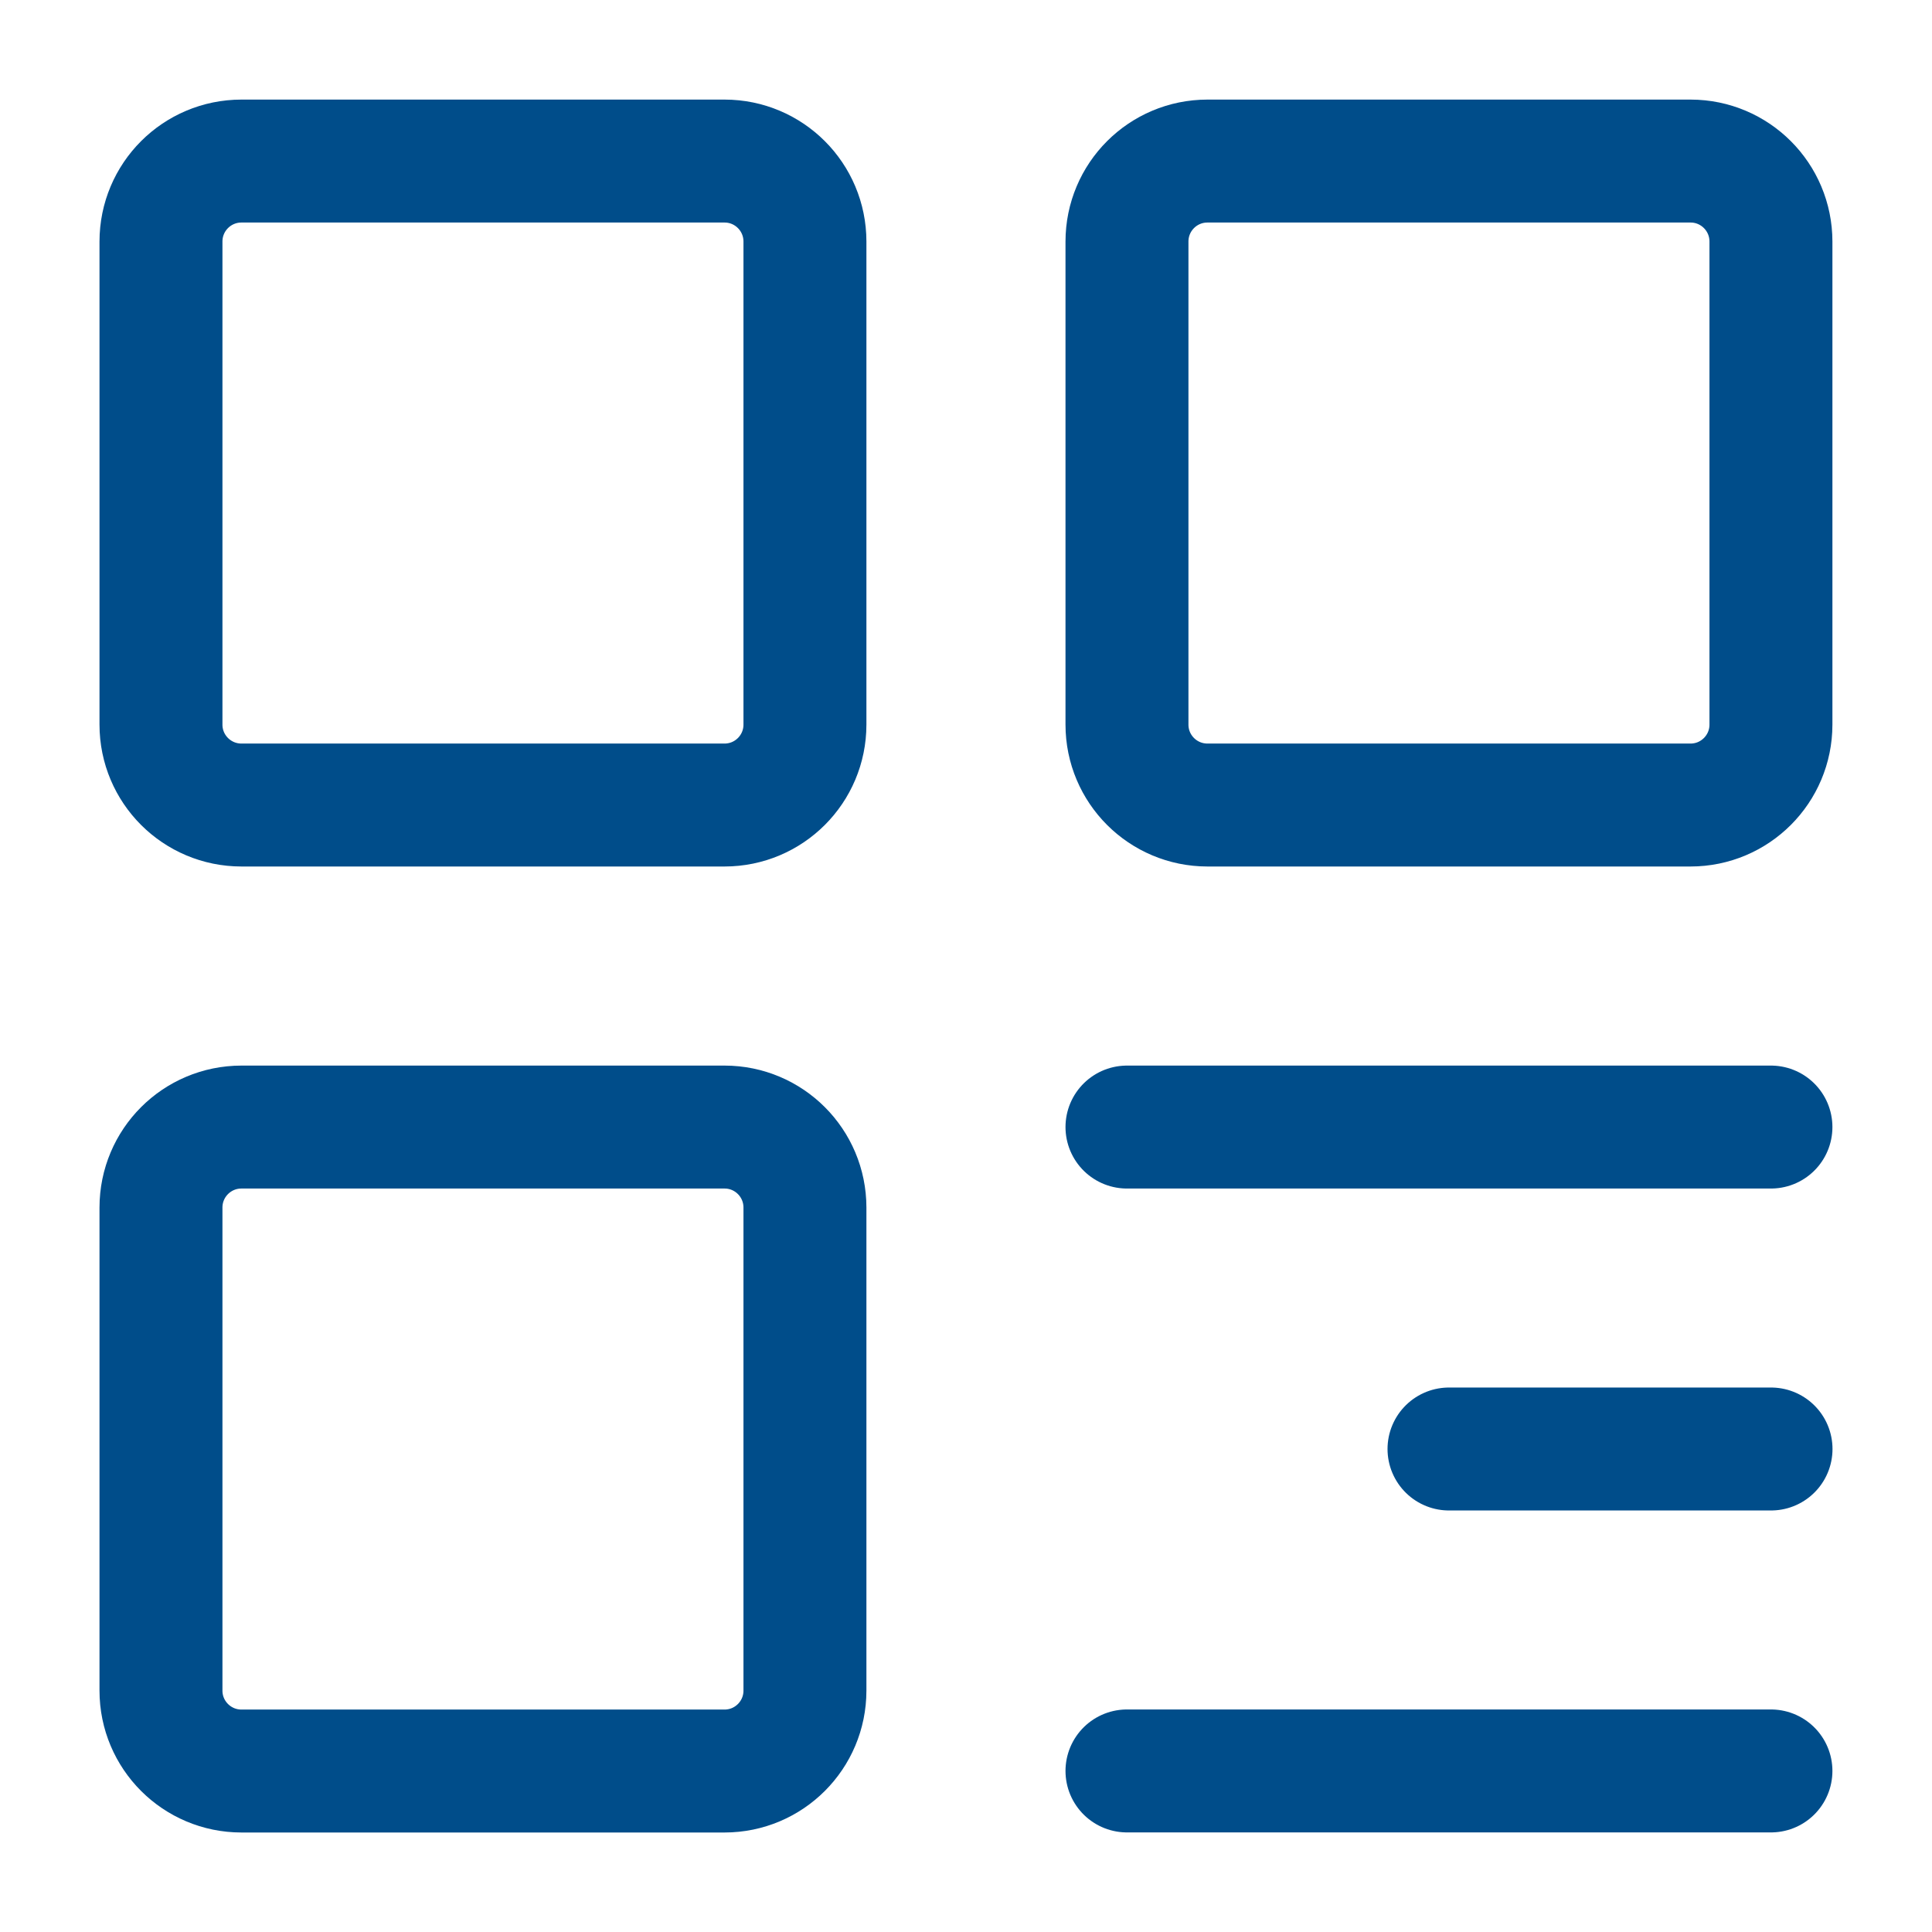
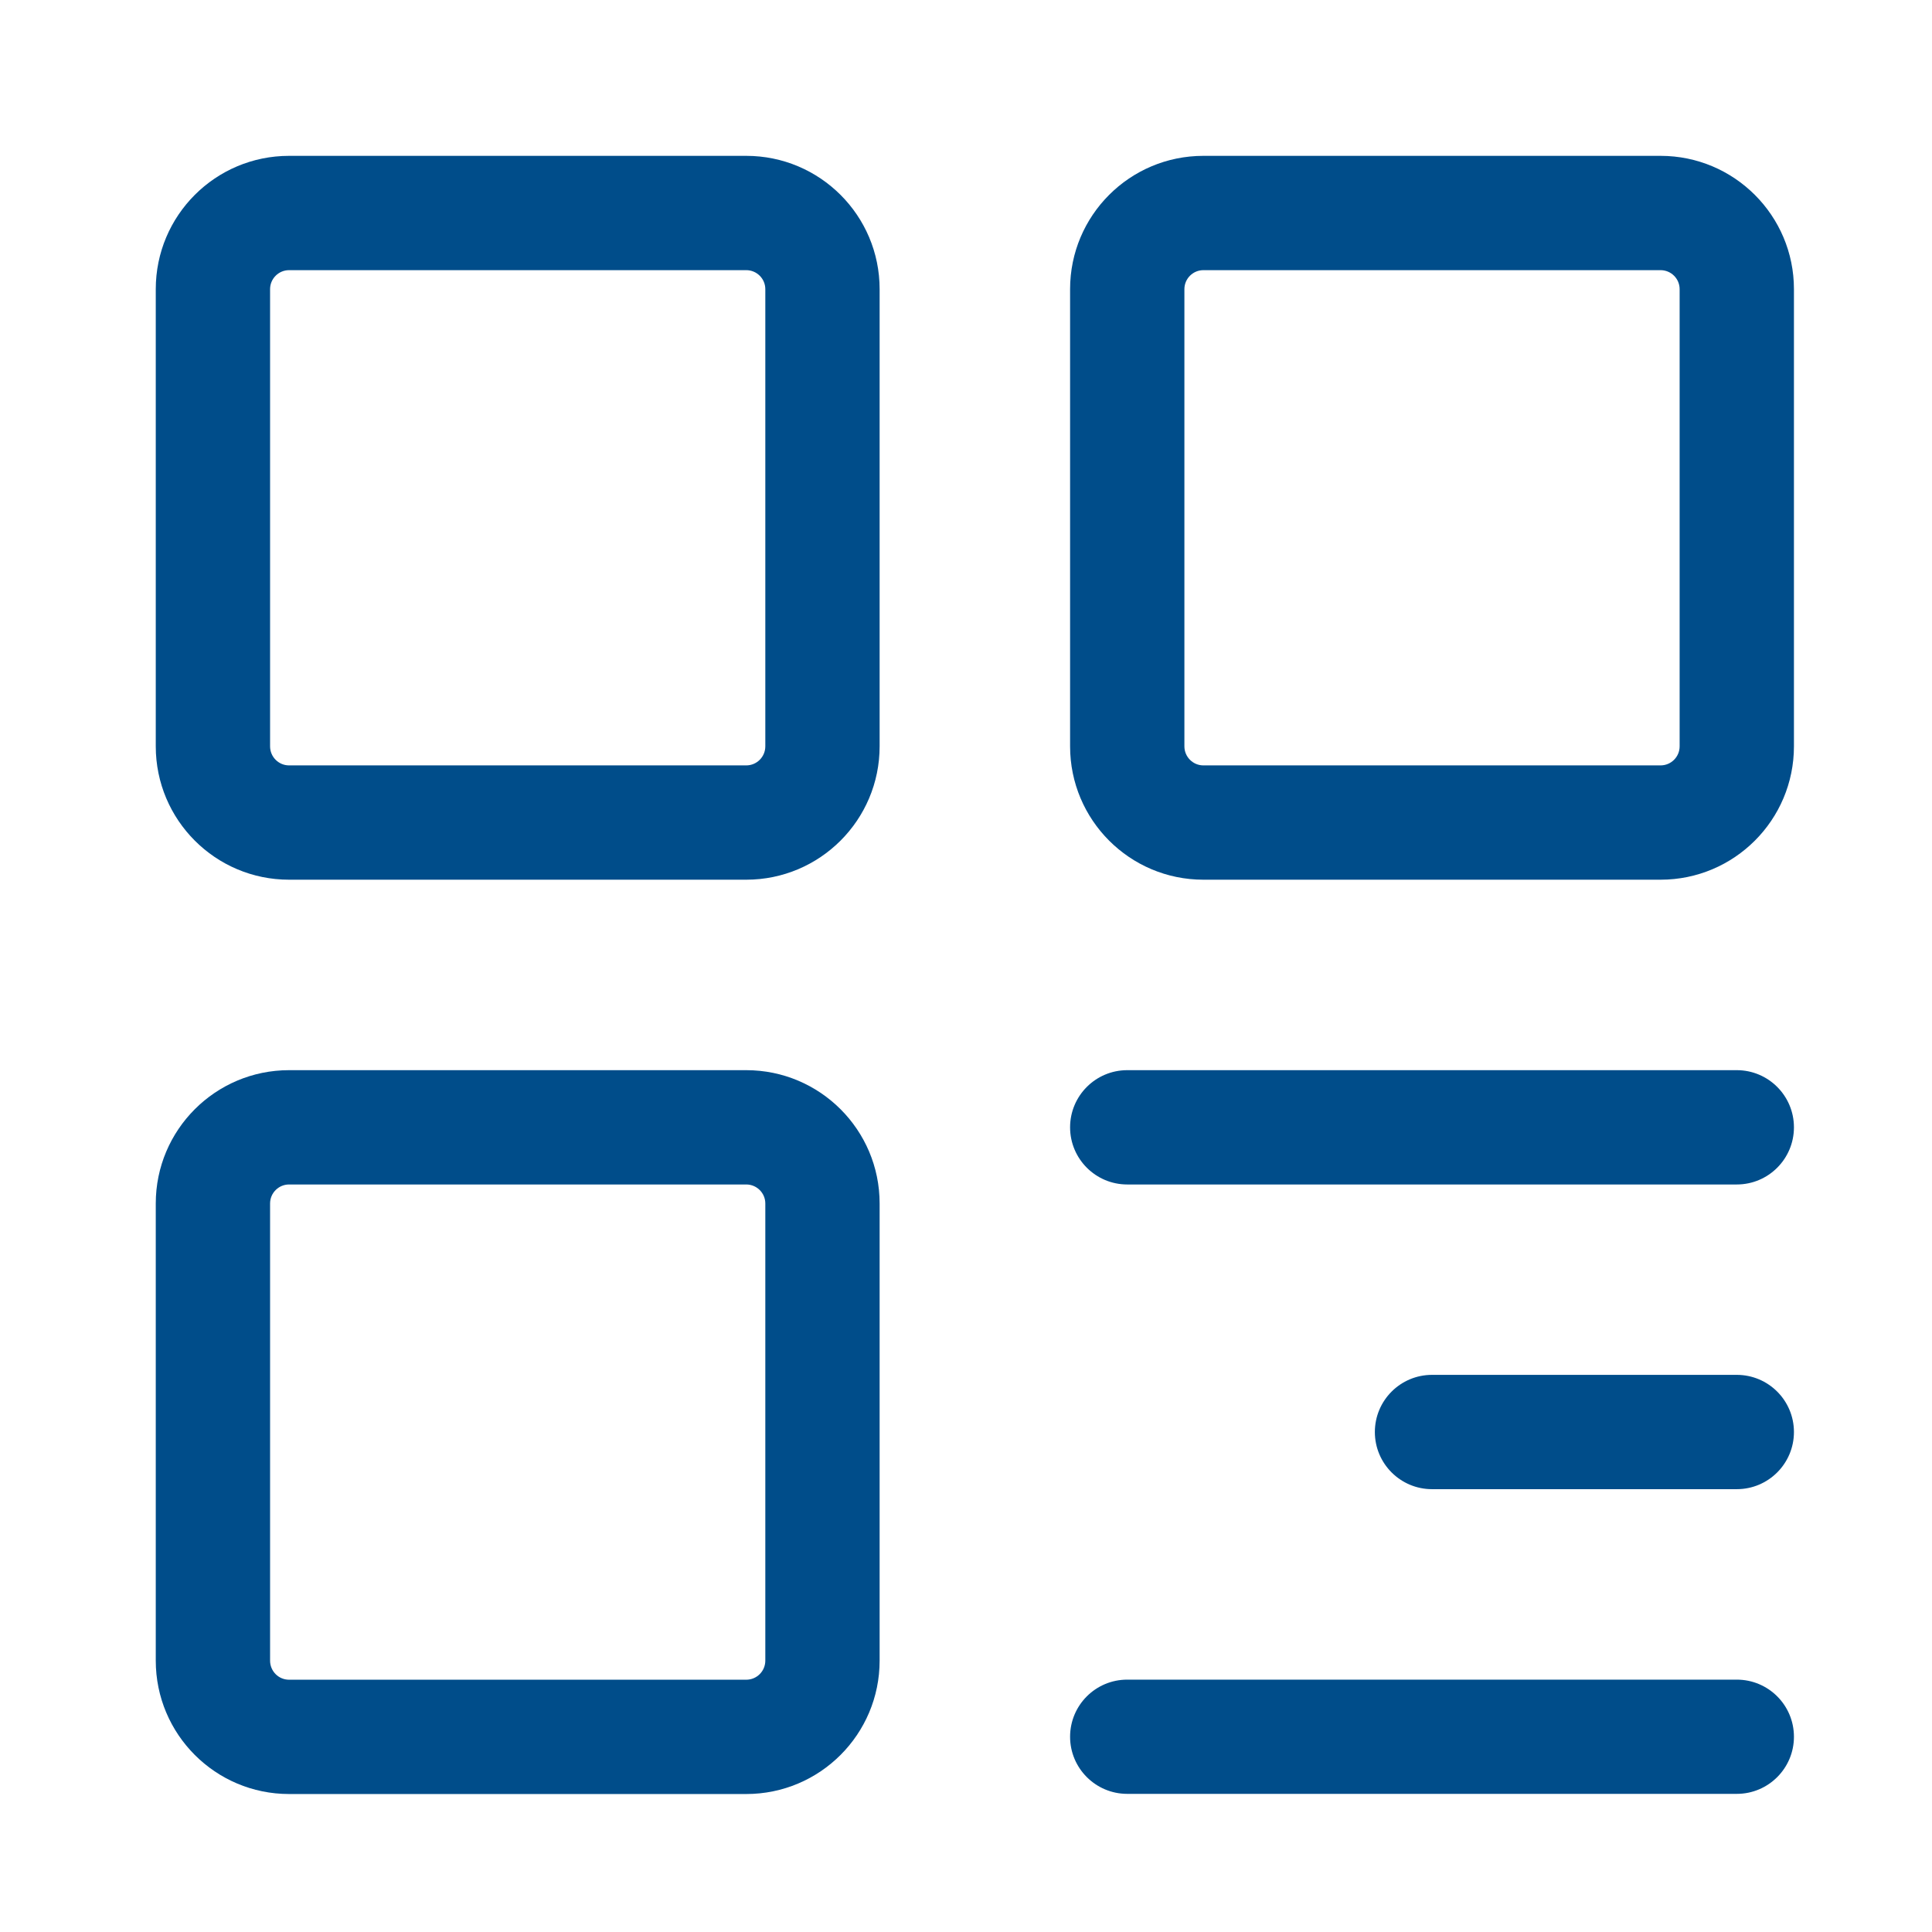
- <svg xmlns="http://www.w3.org/2000/svg" width="22" height="22" viewBox="0 0 22 22" fill="none">
-   <path d="M8.25 1.834H2.75C2.243 1.834 1.833 2.244 1.833 2.751V8.251C1.833 8.757 2.243 9.167 2.75 9.167H8.25C8.756 9.167 9.166 8.757 9.166 8.251V2.751C9.166 2.244 8.756 1.834 8.25 1.834Z" stroke="#004D8A" stroke-width="1.4" stroke-linejoin="round" />
-   <path d="M8.25 12.834H2.75C2.243 12.834 1.833 13.244 1.833 13.751V19.251C1.833 19.757 2.243 20.167 2.75 20.167H8.25C8.756 20.167 9.166 19.757 9.166 19.251V13.751C9.166 13.244 8.756 12.834 8.25 12.834Z" stroke="#004D8A" stroke-width="1.4" stroke-linejoin="round" />
-   <path d="M19.25 1.834H13.75C13.243 1.834 12.833 2.244 12.833 2.751V8.251C12.833 8.757 13.243 9.167 13.75 9.167H19.25C19.756 9.167 20.166 8.757 20.166 8.251V2.751C20.166 2.244 19.756 1.834 19.25 1.834Z" stroke="#004D8A" stroke-width="1.4" stroke-linejoin="round" />
-   <path d="M12.833 12.834H20.166" stroke="#004D8A" stroke-width="1.4" stroke-linecap="round" stroke-linejoin="round" />
-   <path d="M16.5 16.5H20.167" stroke="#004D8A" stroke-width="1.4" stroke-linecap="round" stroke-linejoin="round" />
-   <path d="M12.833 20.166H20.166" stroke="#004D8A" stroke-width="1.4" stroke-linecap="round" stroke-linejoin="round" />
+ <svg xmlns="http://www.w3.org/2000/svg" width="24" height="24" viewBox="0 0 24 24" fill="none">
+   <path d="M9.507 3.592C9.507 3.462 9.401 3.356 9.27 3.356H3.591C3.461 3.356 3.355 3.462 3.355 3.592V9.271C3.355 9.402 3.461 9.508 3.591 9.508H9.27C9.401 9.508 9.507 9.402 9.507 9.271V3.592ZM10.927 9.271C10.927 10.186 10.185 10.928 9.27 10.928H3.591C2.676 10.928 1.935 10.186 1.935 9.271V3.592C1.935 2.677 2.676 1.936 3.591 1.936H9.27C10.185 1.936 10.927 2.677 10.927 3.592V9.271Z" fill="#004D8A" />
+   <path d="M9.507 14.95C9.507 14.82 9.401 14.714 9.27 14.714H3.591C3.461 14.714 3.355 14.82 3.355 14.95V20.629C3.355 20.76 3.46 20.866 3.591 20.866H9.27C9.401 20.866 9.507 20.76 9.507 20.629V14.95ZM10.927 20.629C10.927 21.544 10.185 22.286 9.27 22.286H3.591C2.676 22.286 1.935 21.544 1.935 20.629V14.95C1.935 14.036 2.676 13.294 3.591 13.294H9.27C10.185 13.294 10.927 14.036 10.927 14.95V20.629Z" fill="#004D8A" />
+   <path d="M20.865 3.592C20.865 3.462 20.759 3.356 20.628 3.356H14.949C14.819 3.356 14.713 3.462 14.713 3.592V9.271C14.713 9.402 14.819 9.508 14.949 9.508H20.628C20.759 9.508 20.865 9.402 20.865 9.271V3.592ZM22.285 9.271C22.285 10.186 21.543 10.928 20.628 10.928H14.949C14.034 10.928 13.293 10.186 13.293 9.271V3.592C13.293 2.677 14.034 1.936 14.949 1.936H20.628C21.543 1.936 22.285 2.678 22.285 3.592V9.271Z" fill="#004D8A" />
+   <path d="M21.575 13.294C21.967 13.294 22.285 13.612 22.285 14.004C22.285 14.396 21.967 14.714 21.575 14.714H14.003C13.611 14.714 13.293 14.396 13.293 14.004C13.293 13.612 13.611 13.294 14.003 13.294H21.575Z" fill="#004D8A" />
+   <path d="M21.575 17.079C21.967 17.079 22.285 17.397 22.285 17.789C22.285 18.181 21.967 18.499 21.575 18.499H17.789C17.397 18.499 17.079 18.181 17.079 17.789C17.079 17.397 17.397 17.079 17.789 17.079H21.575Z" fill="#004D8A" />
+   <path d="M21.575 20.865C21.967 20.865 22.285 21.182 22.285 21.575C22.285 21.966 21.967 22.284 21.575 22.284H14.003C13.611 22.284 13.293 21.966 13.293 21.575C13.293 21.182 13.611 20.865 14.003 20.865H21.575Z" fill="#004D8A" />
</svg>
